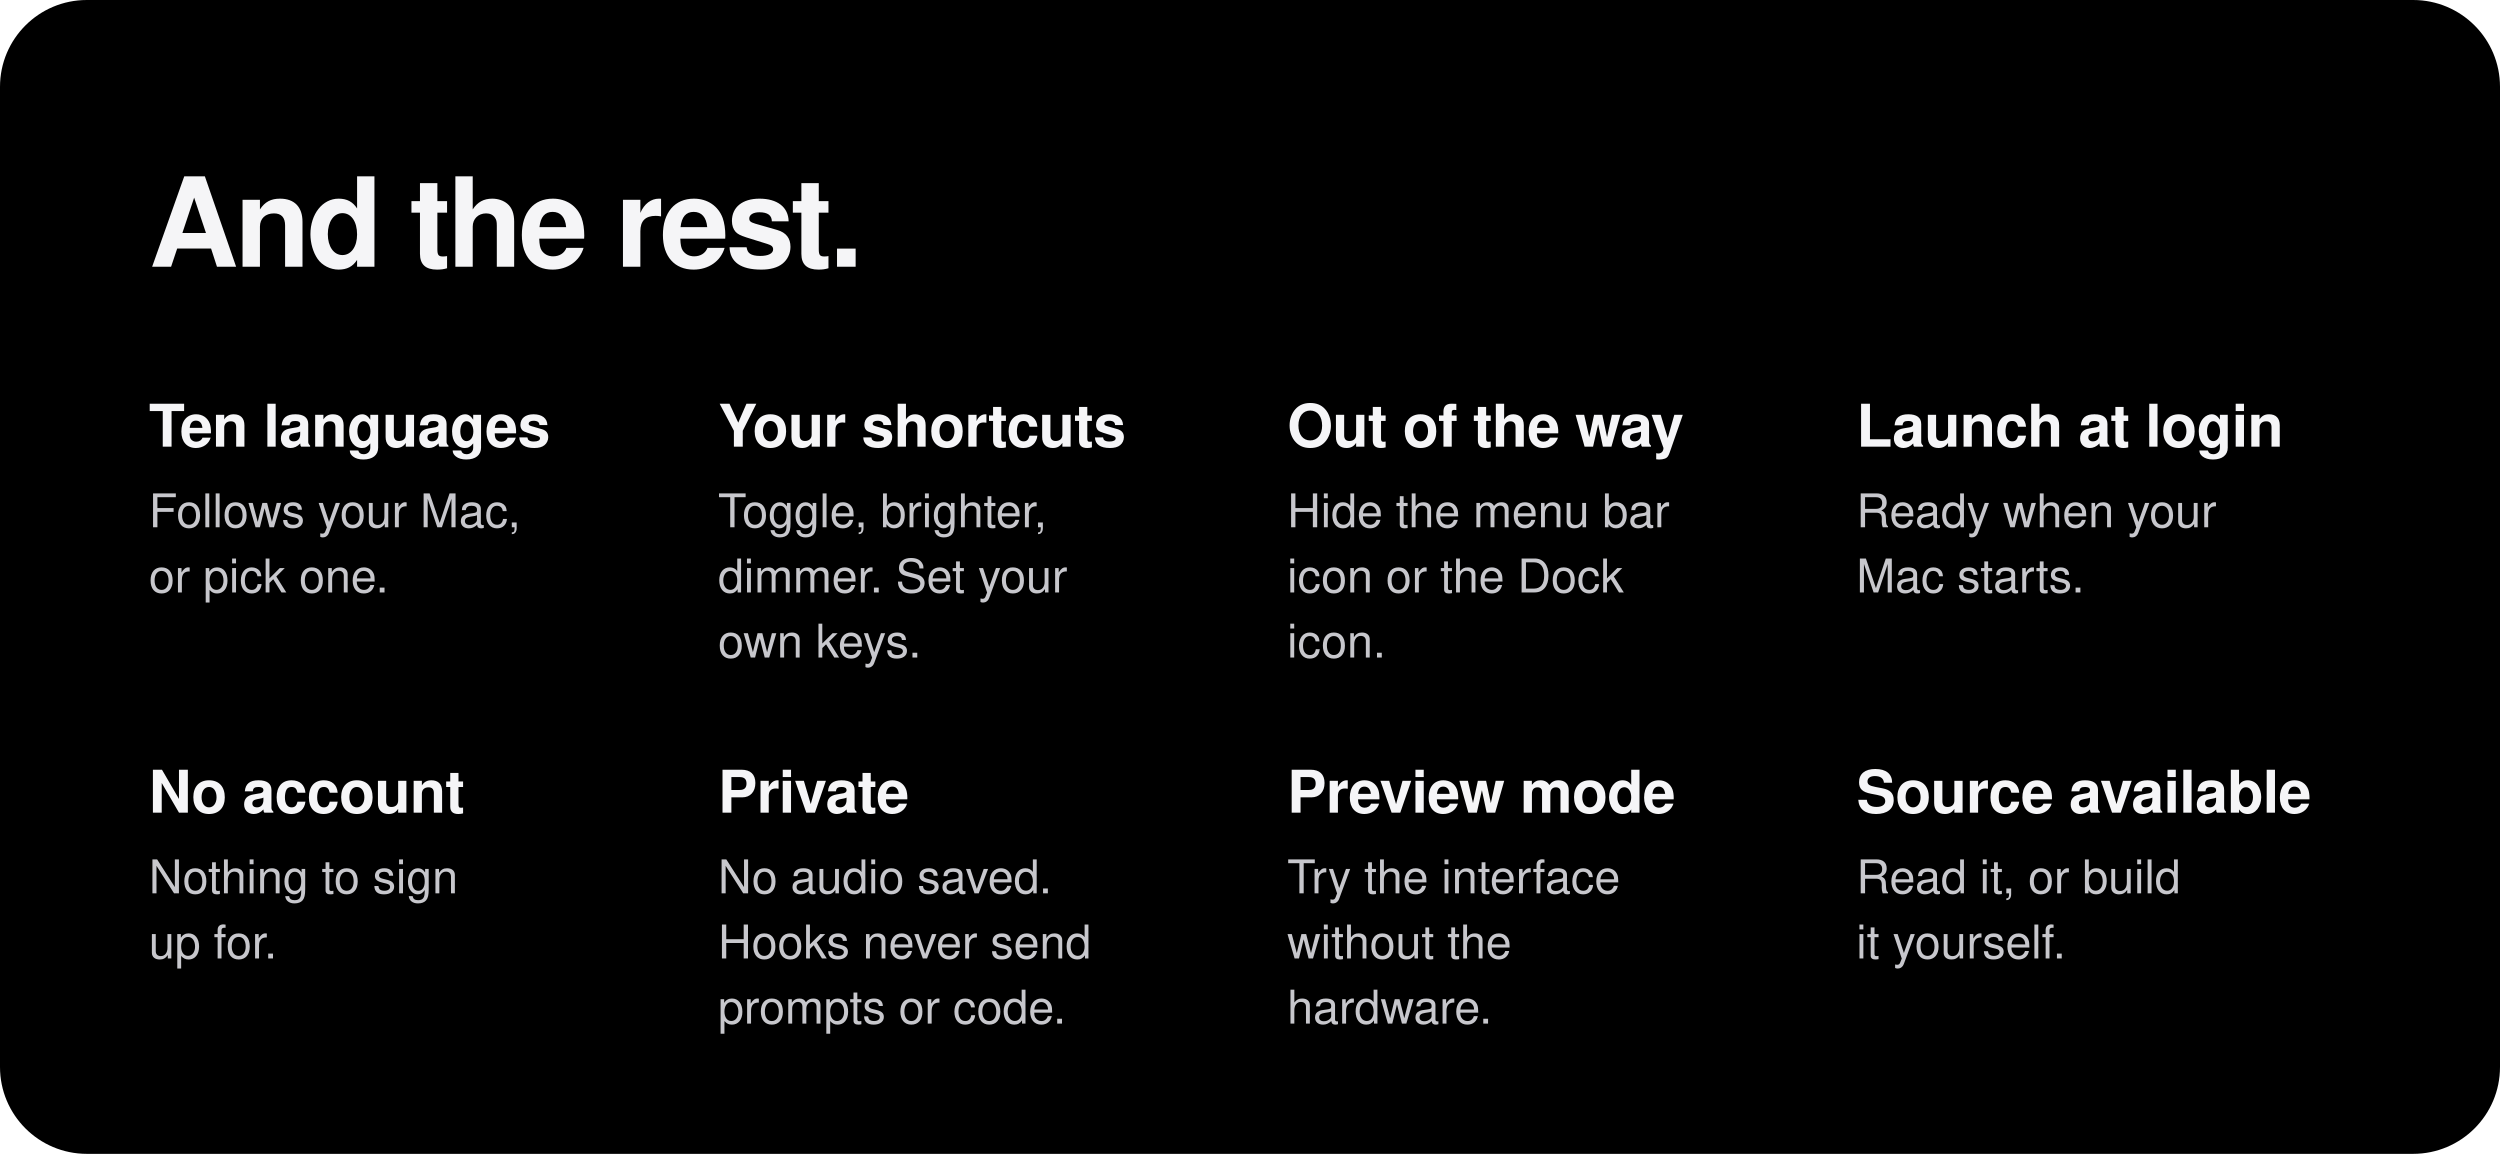
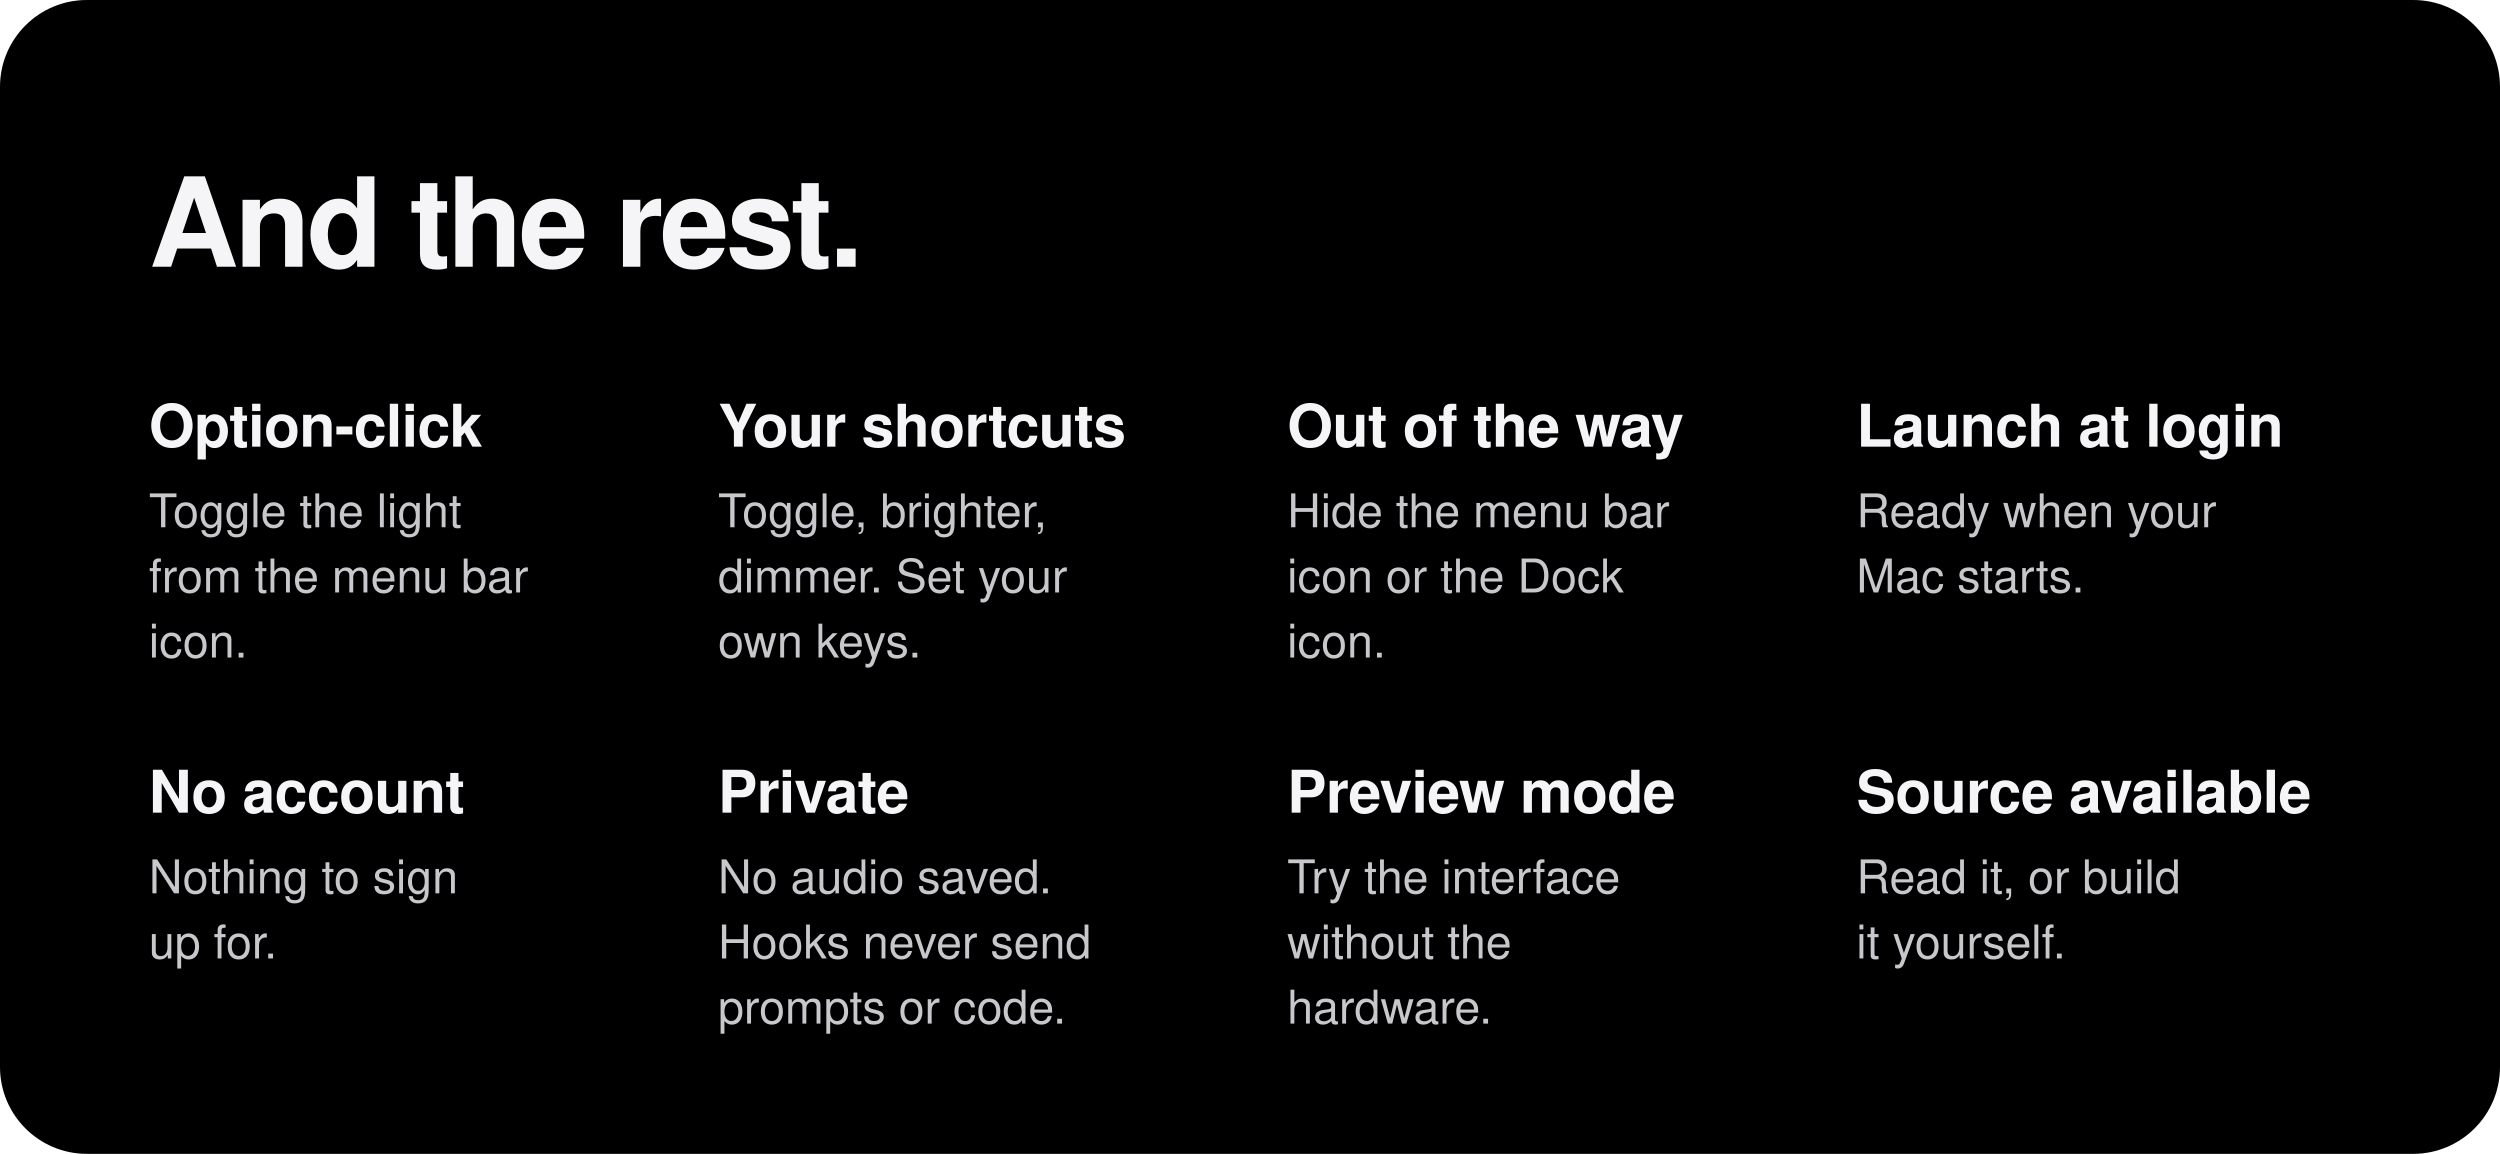
<svg xmlns="http://www.w3.org/2000/svg" width="806" height="372" viewBox="0 0 806 372" role="img" aria-labelledby="title desc">
  <style>
text{font-family:-apple-system,BlinkMacSystemFont,'SF Pro Display','Segoe UI',Helvetica,Arial,sans-serif}
.eyebrow{font-size:15px;font-weight:600;fill:#a1a1a6}
.h{font-weight:700;fill:#f5f5f7}
.p{fill:#a1a1a6}
.s{fill:#c7c7cc}
.b{font-weight:600;fill:#f5f5f7}
@keyframes breathe{0%,100%{opacity:.1}50%{opacity:1}}
@keyframes beat{0%,100%{opacity:.2}8%{opacity:1}34%{opacity:.2}}
@keyframes eq{0%,100%{transform:scaleY(.25)}50%{transform:scaleY(1)}}
.breathe{animation:breathe 4.5s ease-in-out infinite}
.beat{animation:beat 1.1s ease-out infinite}
.eq{transform-box:fill-box;transform-origin:50% 100%;animation:eq 1.1s ease-in-out infinite}
</style>
  <defs>
    <linearGradient id="lid" x1="0" y1="0" x2=".55" y2="1">
      <stop offset="0" stop-color="#2c2c2f" />
      <stop offset=".5" stop-color="#171719" />
      <stop offset="1" stop-color="#0b0b0c" />
    </linearGradient>
    <radialGradient id="glow">
      <stop offset="0" stop-color="#fff" stop-opacity=".62" />
      <stop offset=".2" stop-color="#fff" stop-opacity=".27" />
      <stop offset=".55" stop-color="#fff" stop-opacity=".07" />
      <stop offset="1" stop-color="#fff" stop-opacity="0" />
    </radialGradient>
    <clipPath id="panel">
      <rect width="806" height="372" rx="28" />
    </clipPath>
  </defs>
  <rect width="806" height="372" rx="28" fill="#000" />
  <g clip-path="url(#panel)">
    <text x="48" y="86" class="h" font-size="40" letter-spacing="-.03em">And the rest.</text>
-     <text x="48.0" y="144" class="h" font-size="19" letter-spacing="-.01em">Ten languages</text>
-     <text x="48.0" y="170" class="s" font-size="15">Follows your Mac,</text>
-     <text x="48.0" y="191" class="s" font-size="15">or pick one.</text>
+     <text x="48.0" y="144" class="h" font-size="19" letter-spacing="-.01em">Option-click</text>
+     <text x="48.0" y="170" class="s" font-size="15">Toggle the light</text>
+     <text x="48.0" y="191" class="s" font-size="15">from the menu bar</text>
+     <text x="48.0" y="212" class="s" font-size="15">icon.</text>
    <text x="231.5" y="144" class="h" font-size="19" letter-spacing="-.01em">Your shortcuts</text>
    <text x="231.5" y="170" class="s" font-size="15">Toggle, brighter,</text>
    <text x="231.5" y="191" class="s" font-size="15">dimmer. Set your</text>
    <text x="231.5" y="212" class="s" font-size="15">own keys.</text>
    <text x="415.0" y="144" class="h" font-size="19" letter-spacing="-.01em">Out of the way</text>
    <text x="415.0" y="170" class="s" font-size="15">Hide the menu bar</text>
    <text x="415.0" y="191" class="s" font-size="15">icon or the Dock</text>
    <text x="415.0" y="212" class="s" font-size="15">icon.</text>
    <text x="598.5" y="144" class="h" font-size="19" letter-spacing="-.01em">Launch at login</text>
    <text x="598.5" y="170" class="s" font-size="15">Ready when your</text>
    <text x="598.5" y="191" class="s" font-size="15">Mac starts.</text>
    <text x="48.0" y="262" class="h" font-size="19" letter-spacing="-.01em">No account</text>
    <text x="48.0" y="288" class="s" font-size="15">Nothing to sign</text>
    <text x="48.0" y="309" class="s" font-size="15">up for.</text>
    <text x="231.5" y="262" class="h" font-size="19" letter-spacing="-.01em">Private</text>
    <text x="231.5" y="288" class="s" font-size="15">No audio saved.</text>
    <text x="231.5" y="309" class="s" font-size="15">Hooks never send</text>
    <text x="231.5" y="330" class="s" font-size="15">prompts or code.</text>
    <text x="415.0" y="262" class="h" font-size="19" letter-spacing="-.01em">Preview mode</text>
    <text x="415.0" y="288" class="s" font-size="15">Try the interface</text>
    <text x="415.0" y="309" class="s" font-size="15">without the</text>
    <text x="415.0" y="330" class="s" font-size="15">hardware.</text>
    <text x="598.5" y="262" class="h" font-size="19" letter-spacing="-.01em">Source available</text>
    <text x="598.5" y="288" class="s" font-size="15">Read it, or build</text>
    <text x="598.5" y="309" class="s" font-size="15">it yourself.</text>
  </g>
</svg>
